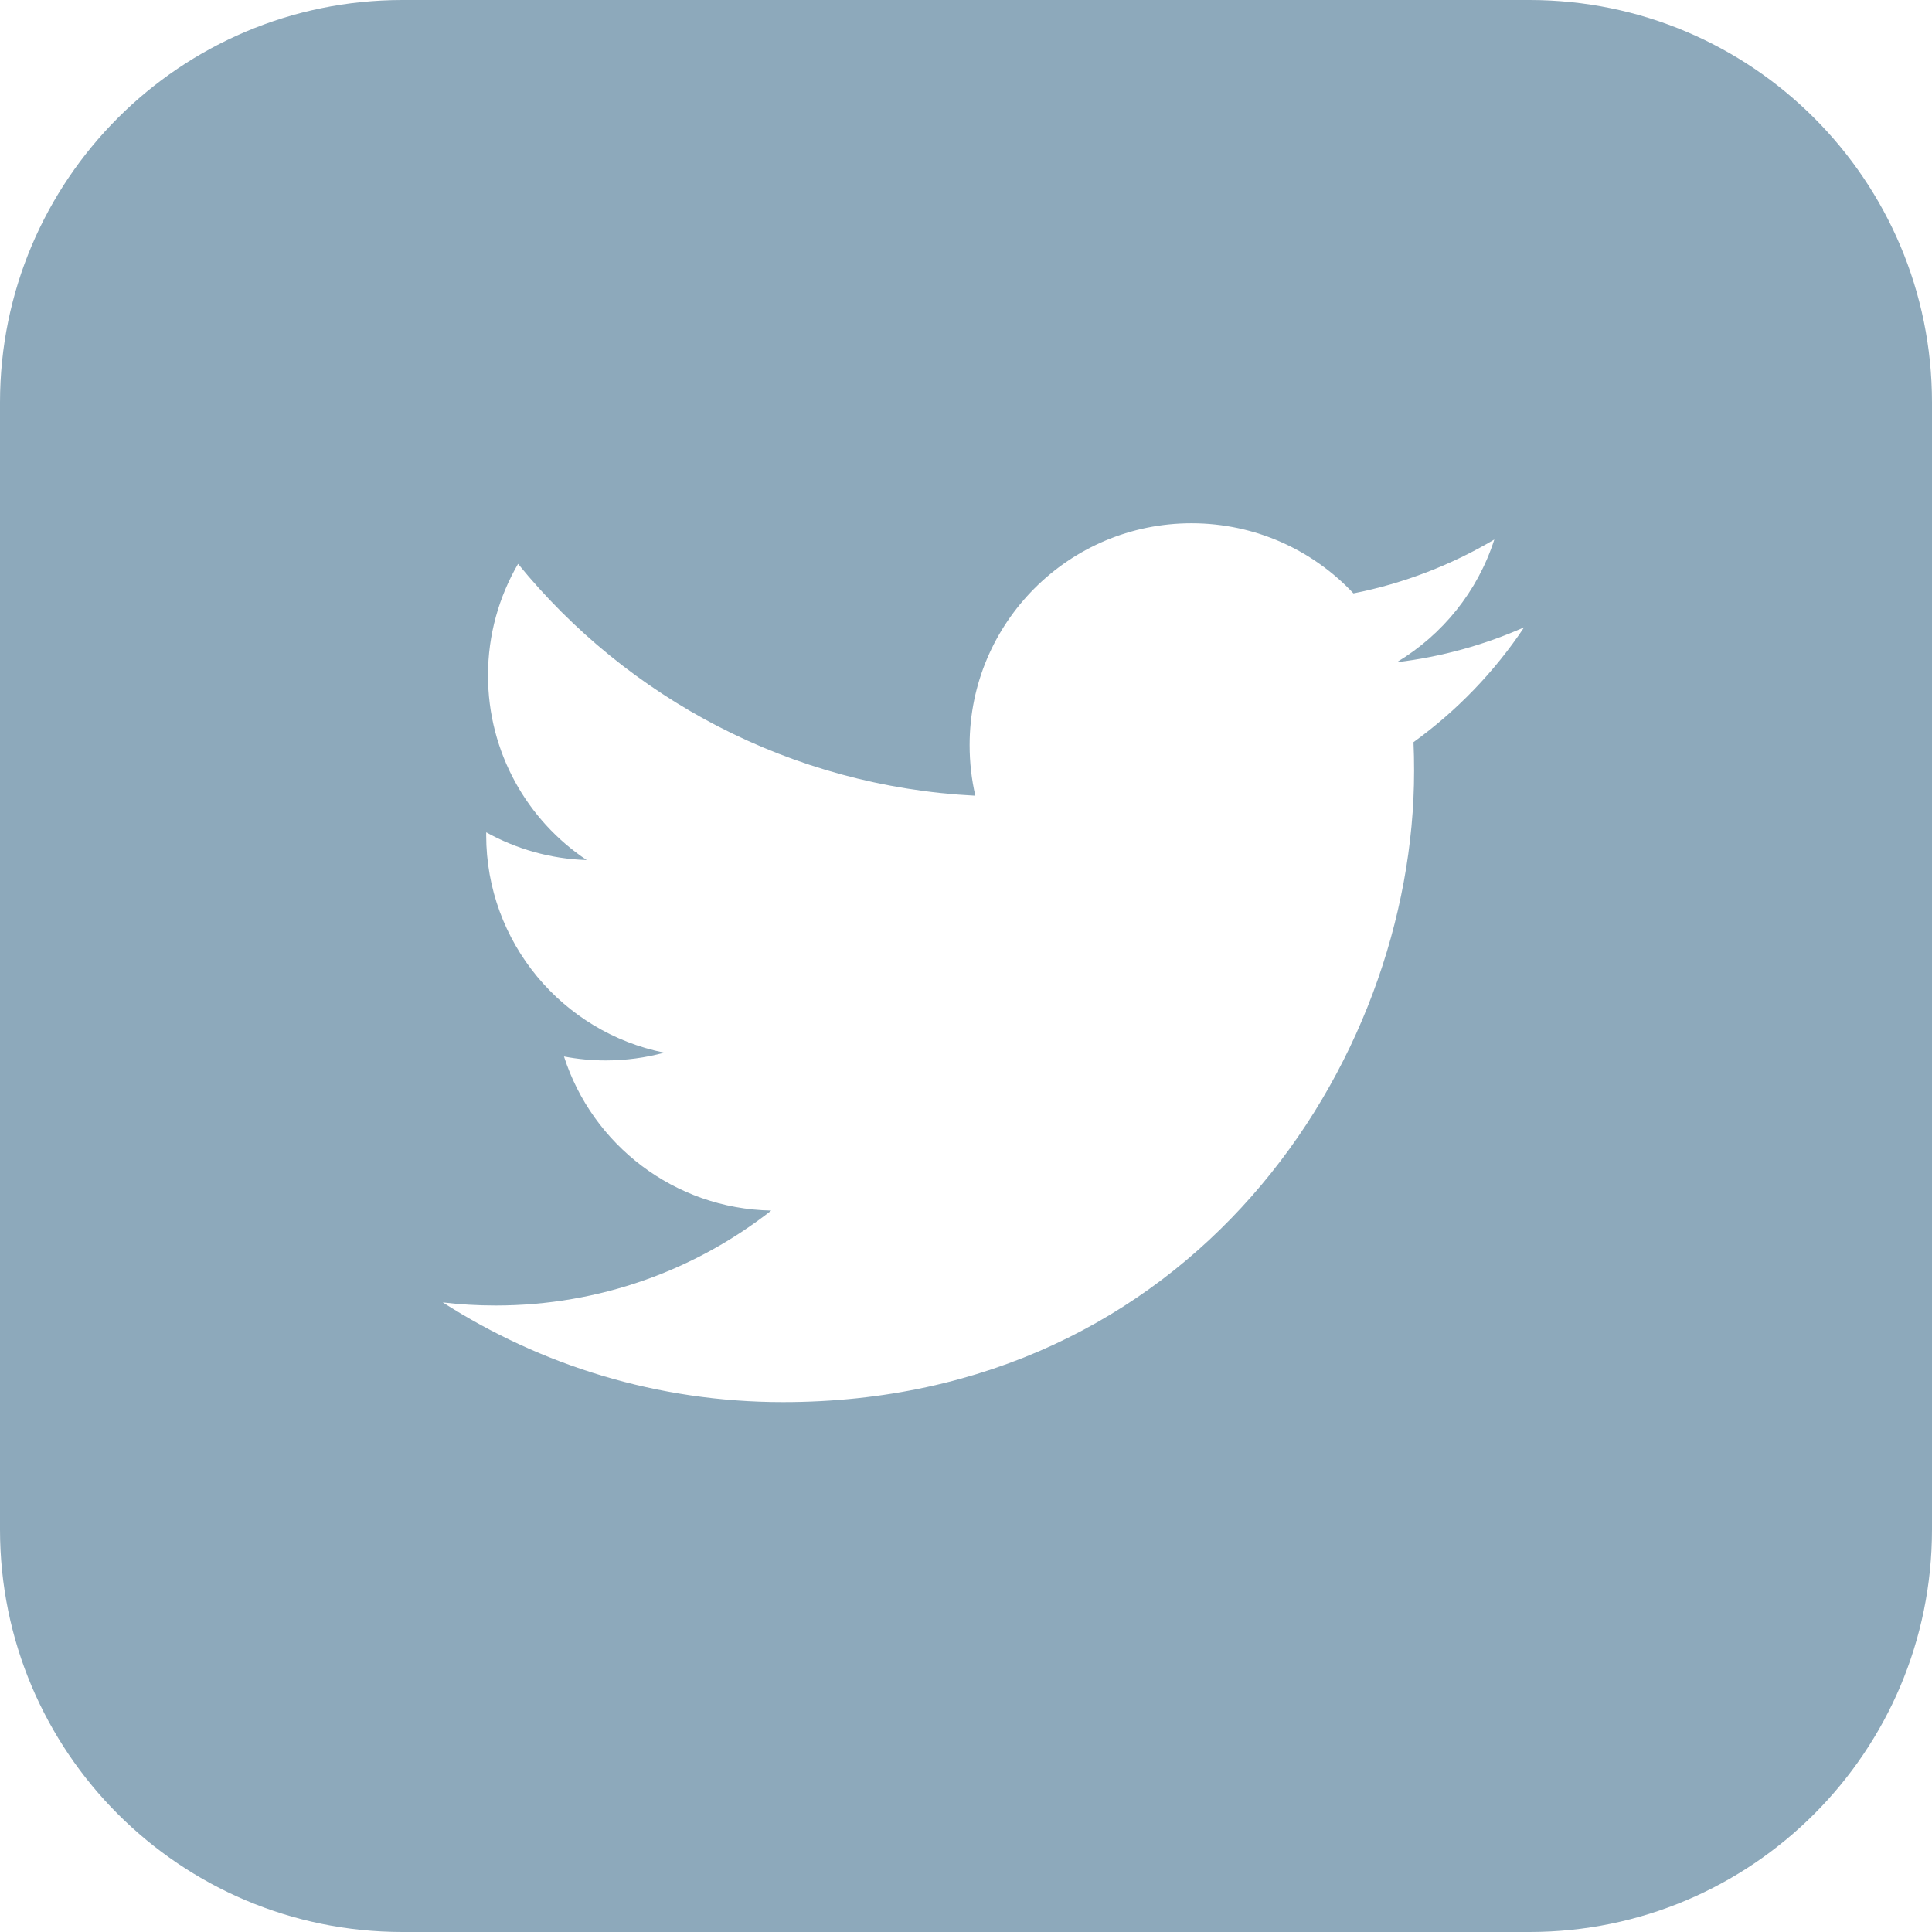
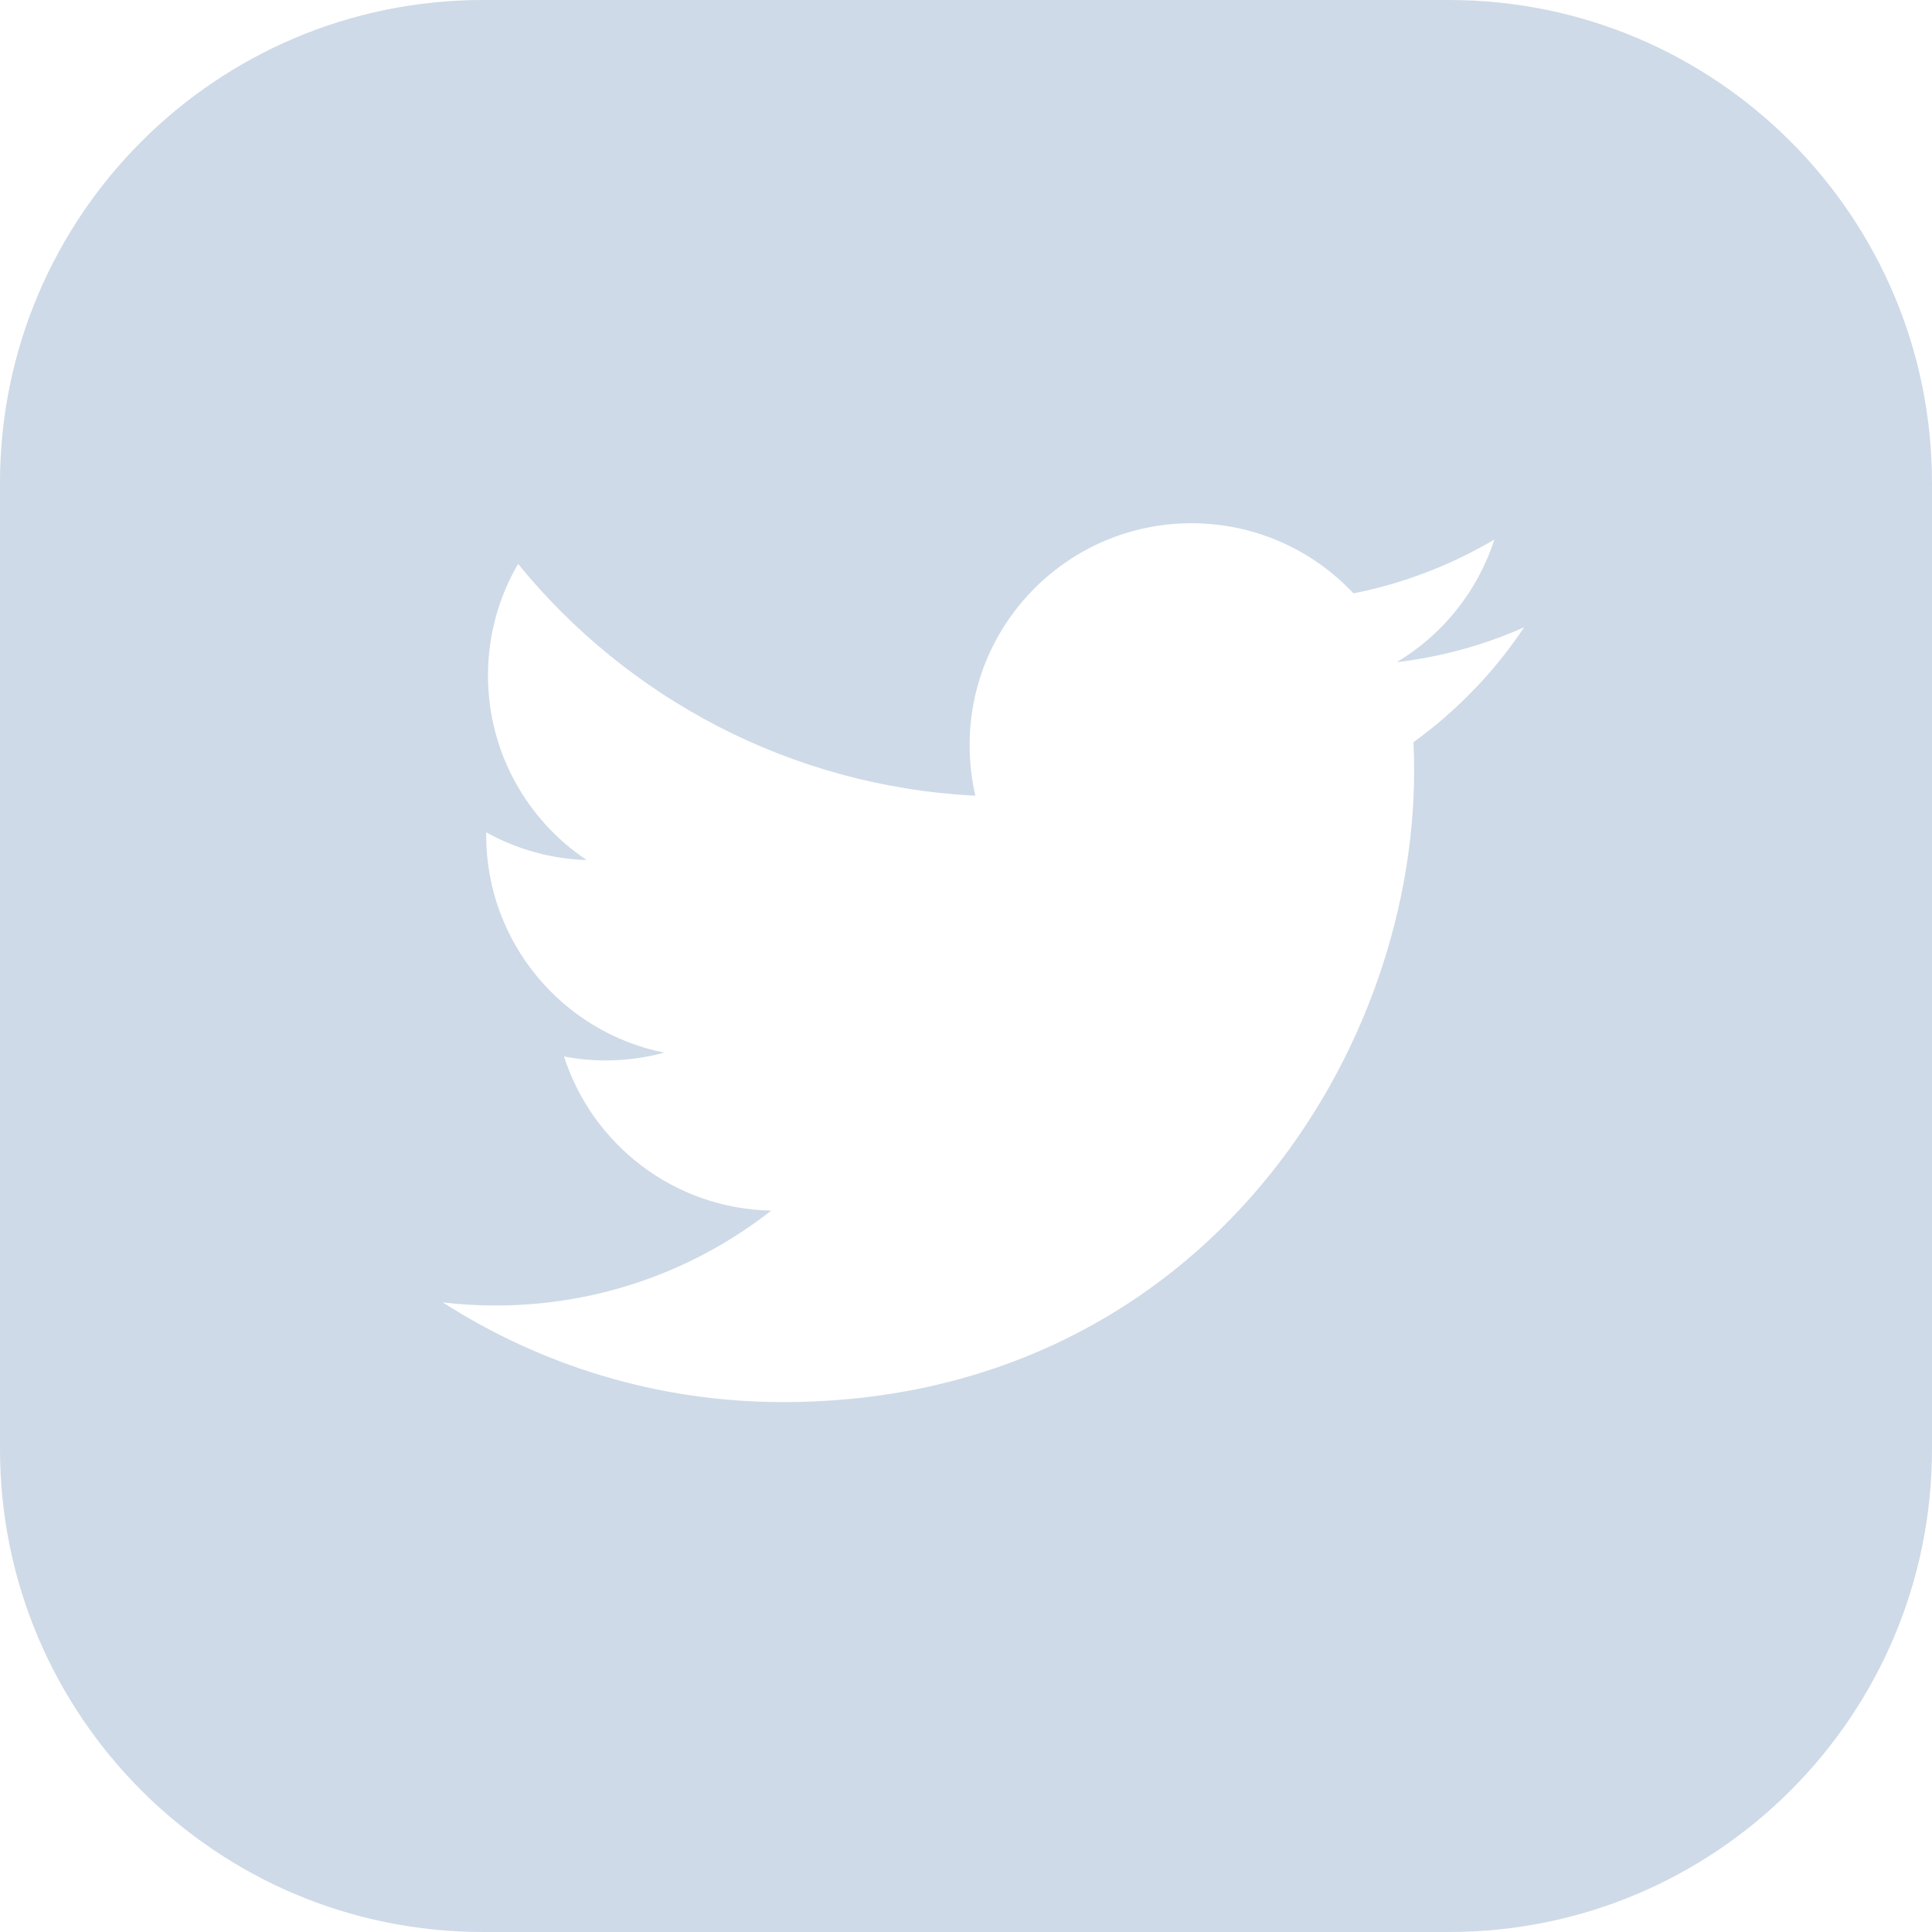
- <svg xmlns="http://www.w3.org/2000/svg" width="48" height="48" viewBox="0 0 48 48" fill="none">
-   <path fill-rule="evenodd" clip-rule="evenodd" d="M10 0C4.477 0 0 4.477 0 10V38C0 43.523 4.477 48 10 48H38C43.523 48 48 43.523 48 38V10C48 4.477 43.523 0 38 0H10ZM35.133 19.152C35.133 18.912 35.129 18.675 35.118 18.439C36.194 17.661 37.13 16.69 37.867 15.585C36.88 16.023 35.817 16.319 34.702 16.453C35.841 15.77 36.714 14.691 37.126 13.404C36.061 14.035 34.882 14.494 33.626 14.742C32.62 13.669 31.188 13 29.603 13C26.558 13 24.09 15.468 24.09 18.511C24.09 18.943 24.138 19.365 24.232 19.769C19.651 19.538 15.589 17.345 12.871 14.009C12.397 14.824 12.124 15.77 12.124 16.78C12.124 18.692 13.097 20.381 14.577 21.368C13.673 21.34 12.823 21.091 12.08 20.679C12.079 20.702 12.079 20.724 12.079 20.749C12.079 23.419 13.98 25.647 16.502 26.153C16.038 26.279 15.551 26.346 15.048 26.346C14.694 26.346 14.348 26.312 14.012 26.248C14.714 28.437 16.749 30.031 19.162 30.076C17.275 31.555 14.898 32.435 12.316 32.435C11.871 32.435 11.432 32.41 11 32.358C13.44 33.922 16.337 34.835 19.45 34.835C29.588 34.835 35.133 26.436 35.133 19.152Z" fill="#8DA9BB" />
+ <svg xmlns="http://www.w3.org/2000/svg" width="40" height="40" viewBox="0 0 40 40" fill="none">
+   <path fill-rule="evenodd" clip-rule="evenodd" d="M10 0C4.477 0 0 4.477 0 10V30C0 35.523 4.477 40 10 40H30C35.523 40 40 35.523 40 30V10C40 4.477 35.523 0 30 0H10ZM29.278 15.96C29.278 15.76 29.274 15.562 29.265 15.366C30.162 14.717 30.942 13.908 31.556 12.987C30.733 13.353 29.848 13.599 28.919 13.71C29.867 13.141 30.595 12.242 30.939 11.17C30.05 11.695 29.068 12.078 28.022 12.285C27.183 11.391 25.99 10.833 24.669 10.833C22.132 10.833 20.075 12.89 20.075 15.426C20.075 15.786 20.115 16.137 20.194 16.474C16.376 16.282 12.991 14.454 10.726 11.675C10.331 12.354 10.103 13.141 10.103 13.983C10.103 15.577 10.915 16.984 12.147 17.807C11.394 17.783 10.686 17.576 10.067 17.233C10.066 17.251 10.066 17.27 10.066 17.291C10.066 19.516 11.65 21.372 13.751 21.794C13.365 21.899 12.959 21.955 12.54 21.955C12.245 21.955 11.957 21.926 11.677 21.873C12.262 23.698 13.957 25.026 15.968 25.064C14.396 26.295 12.415 27.029 10.263 27.029C9.892 27.029 9.527 27.008 9.167 26.965C11.2 28.268 13.614 29.029 16.209 29.029C24.657 29.029 29.278 22.03 29.278 15.96Z" fill="#CEDAE7" />
</svg>
